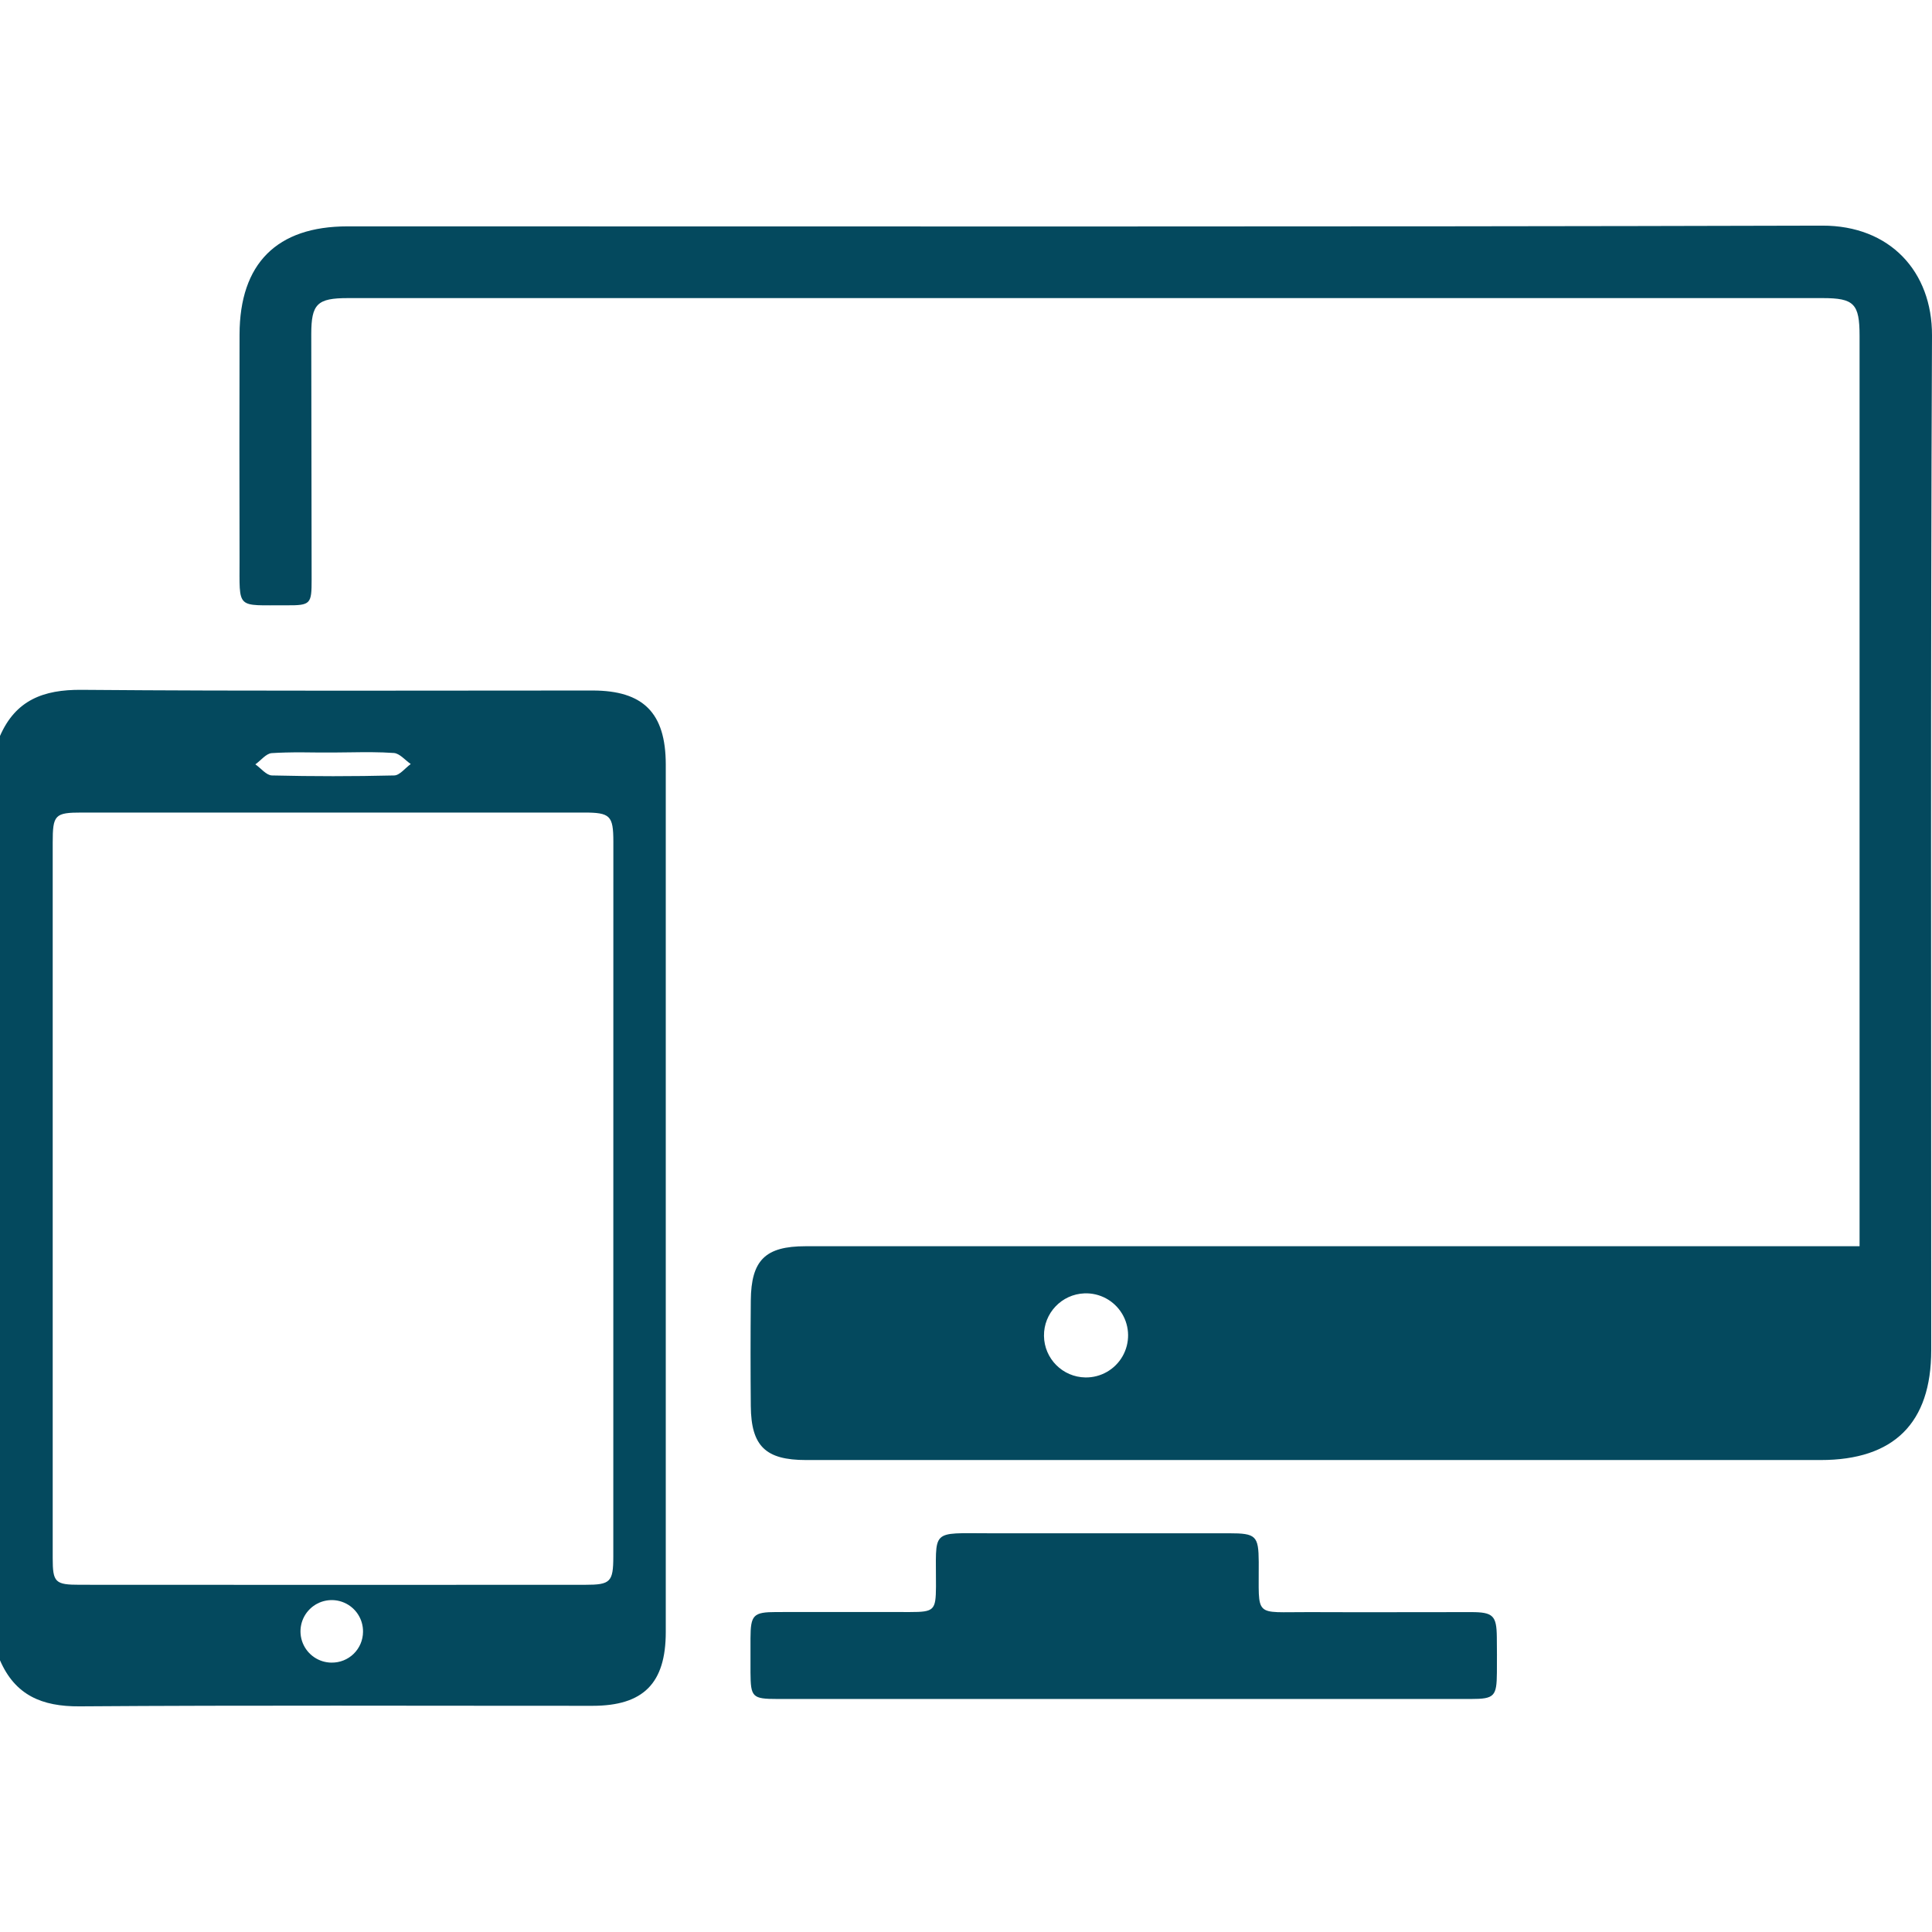
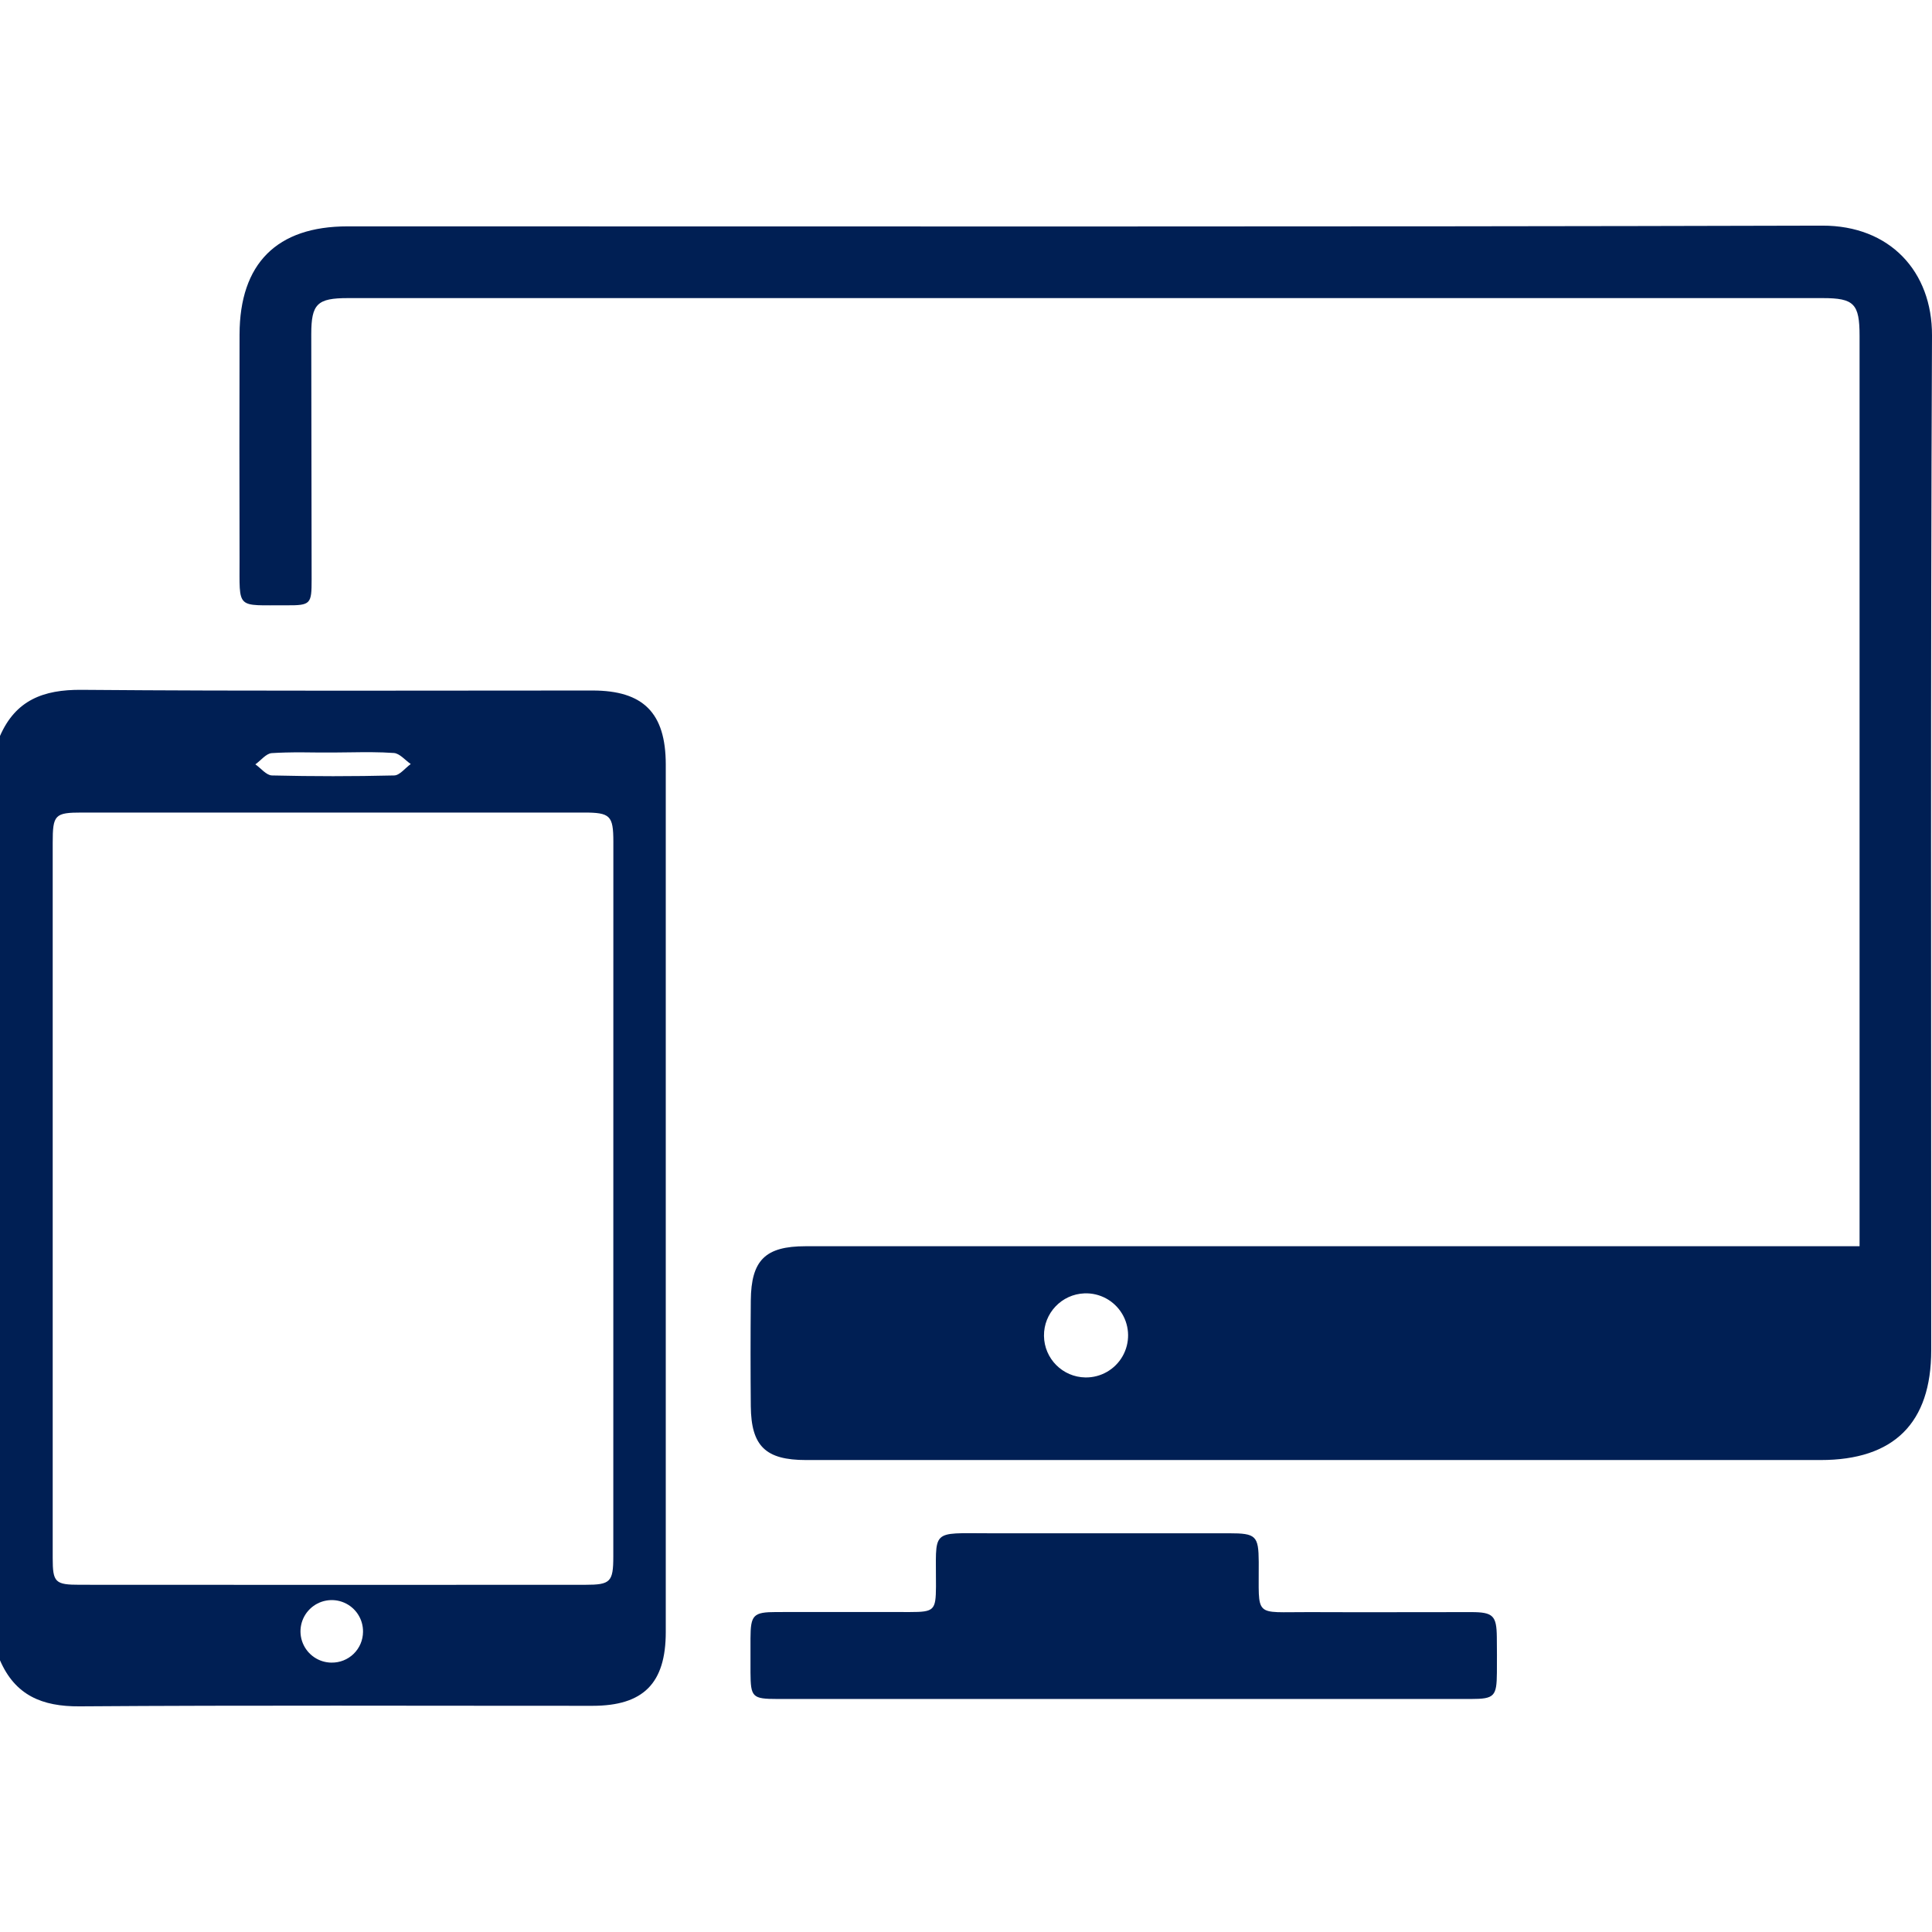
<svg xmlns="http://www.w3.org/2000/svg" id="Responsivo" viewBox="0 0 1080 1080">
  <defs>
-     <style>.cls-1{fill:#04495e;}</style>
+     <style>.cls-1{fill:#001f54;}</style>
  </defs>
  <path id="Tablet" class="cls-1" d="M331.21,386c-95.24,0-190.48.4-285.72-.38-21.31-.17-36.76,5.8-45.49,25.78V928.12C8.46,947.66,23.46,954,44.43,953.86c95.58-.68,191.16-.27,286.74-.3,28.44,0,41-12.52,41-41.26q.06-242.5,0-485C372.13,398.52,359.61,386,331.21,386ZM151.88,421c2.59-.17,5.15-.27,7.74-.34,6.27-.17,12.58-.07,18.89,0,1.36,0,2.69,0,4.06,0s2.69,0,4,0c3.07,0,6.14-.07,9.21-.1,8.15-.11,16.3-.21,24.41.37,3.24.24,6.28,4,9.42,6.17-3.11,2.22-6.14,6.31-9.24,6.38-22.78.55-45.6.55-68.34,0-3.14-.07-6.21-4.06-9.28-6.21C145.81,425.12,148.74,421.23,151.88,421Zm33.45,508.42a17.48,17.48,0,1,1,17.6-17.18A17.32,17.32,0,0,1,185.33,929.41Zm157.51-59.29c0,14.22-1.64,15.78-15.62,15.78Q186,886,44.67,885.9c-13.88,0-15.21-1.29-15.21-15q0-100.71,0-201.42,0-99.13,0-198.26c0-15.78,1.13-17,16.47-17q140.25-.06,280.47,0c14.7,0,16.44,1.7,16.47,16.2Q342.87,670.27,342.84,870.12Z" />
  <path id="Pc" class="cls-1" d="M1080,187.55c.14-35.74-23.53-61.52-61.35-61.42-274.77.75-549.58.38-824.39.41-39.52,0-60.28,20.77-60.35,60.49q-.15,62.72,0,125.46c.07,28.74-2.29,25.71,26.29,25.88,13.54.07,14-.72,14-14.46q-.15-68.53-.2-137.08c0-17,3.37-20.19,20.49-20.19h824.42c17.5,0,20.6,3.17,20.6,21.11v508.9H450.32c-22.51,0-30.42,7.78-30.62,30.35q-.26,29.57,0,59.06c.21,22.37,8.29,30.11,30.86,30.11q283.58,0,567.18,0c41,0,61.82-20.7,61.82-61.34C1079.59,565.74,1079.15,376.63,1080,187.55ZM606.77,770a23.51,23.51,0,0,1-.58-47,23.51,23.51,0,1,1,.58,47Z" />
  <path id="Pe" class="cls-1" d="M836.77,935.11c-.1,13.16-1.43,14.63-14.46,14.63q-96.93,0-193.86,0t-193.82,0c-14.15,0-15-1-15.1-14.87,0-6.31,0-12.65,0-19,.06-13.09,1.53-14.7,14.39-14.73,24.92-.07,49.85,0,74.78,0,13.53,0,14.42-1,14.52-14.26.17-32.46-3.78-29.77,30.08-29.77q66.9,0,133.8,0c15,0,16.44,1.4,16.54,16,.21,31.75-3.37,27.93,28.17,28.07,30.21.13,60.39,0,90.6,0,12.24,0,14.19,2,14.32,13.91C836.84,921.74,836.8,928.43,836.77,935.11Z" />
</svg>
